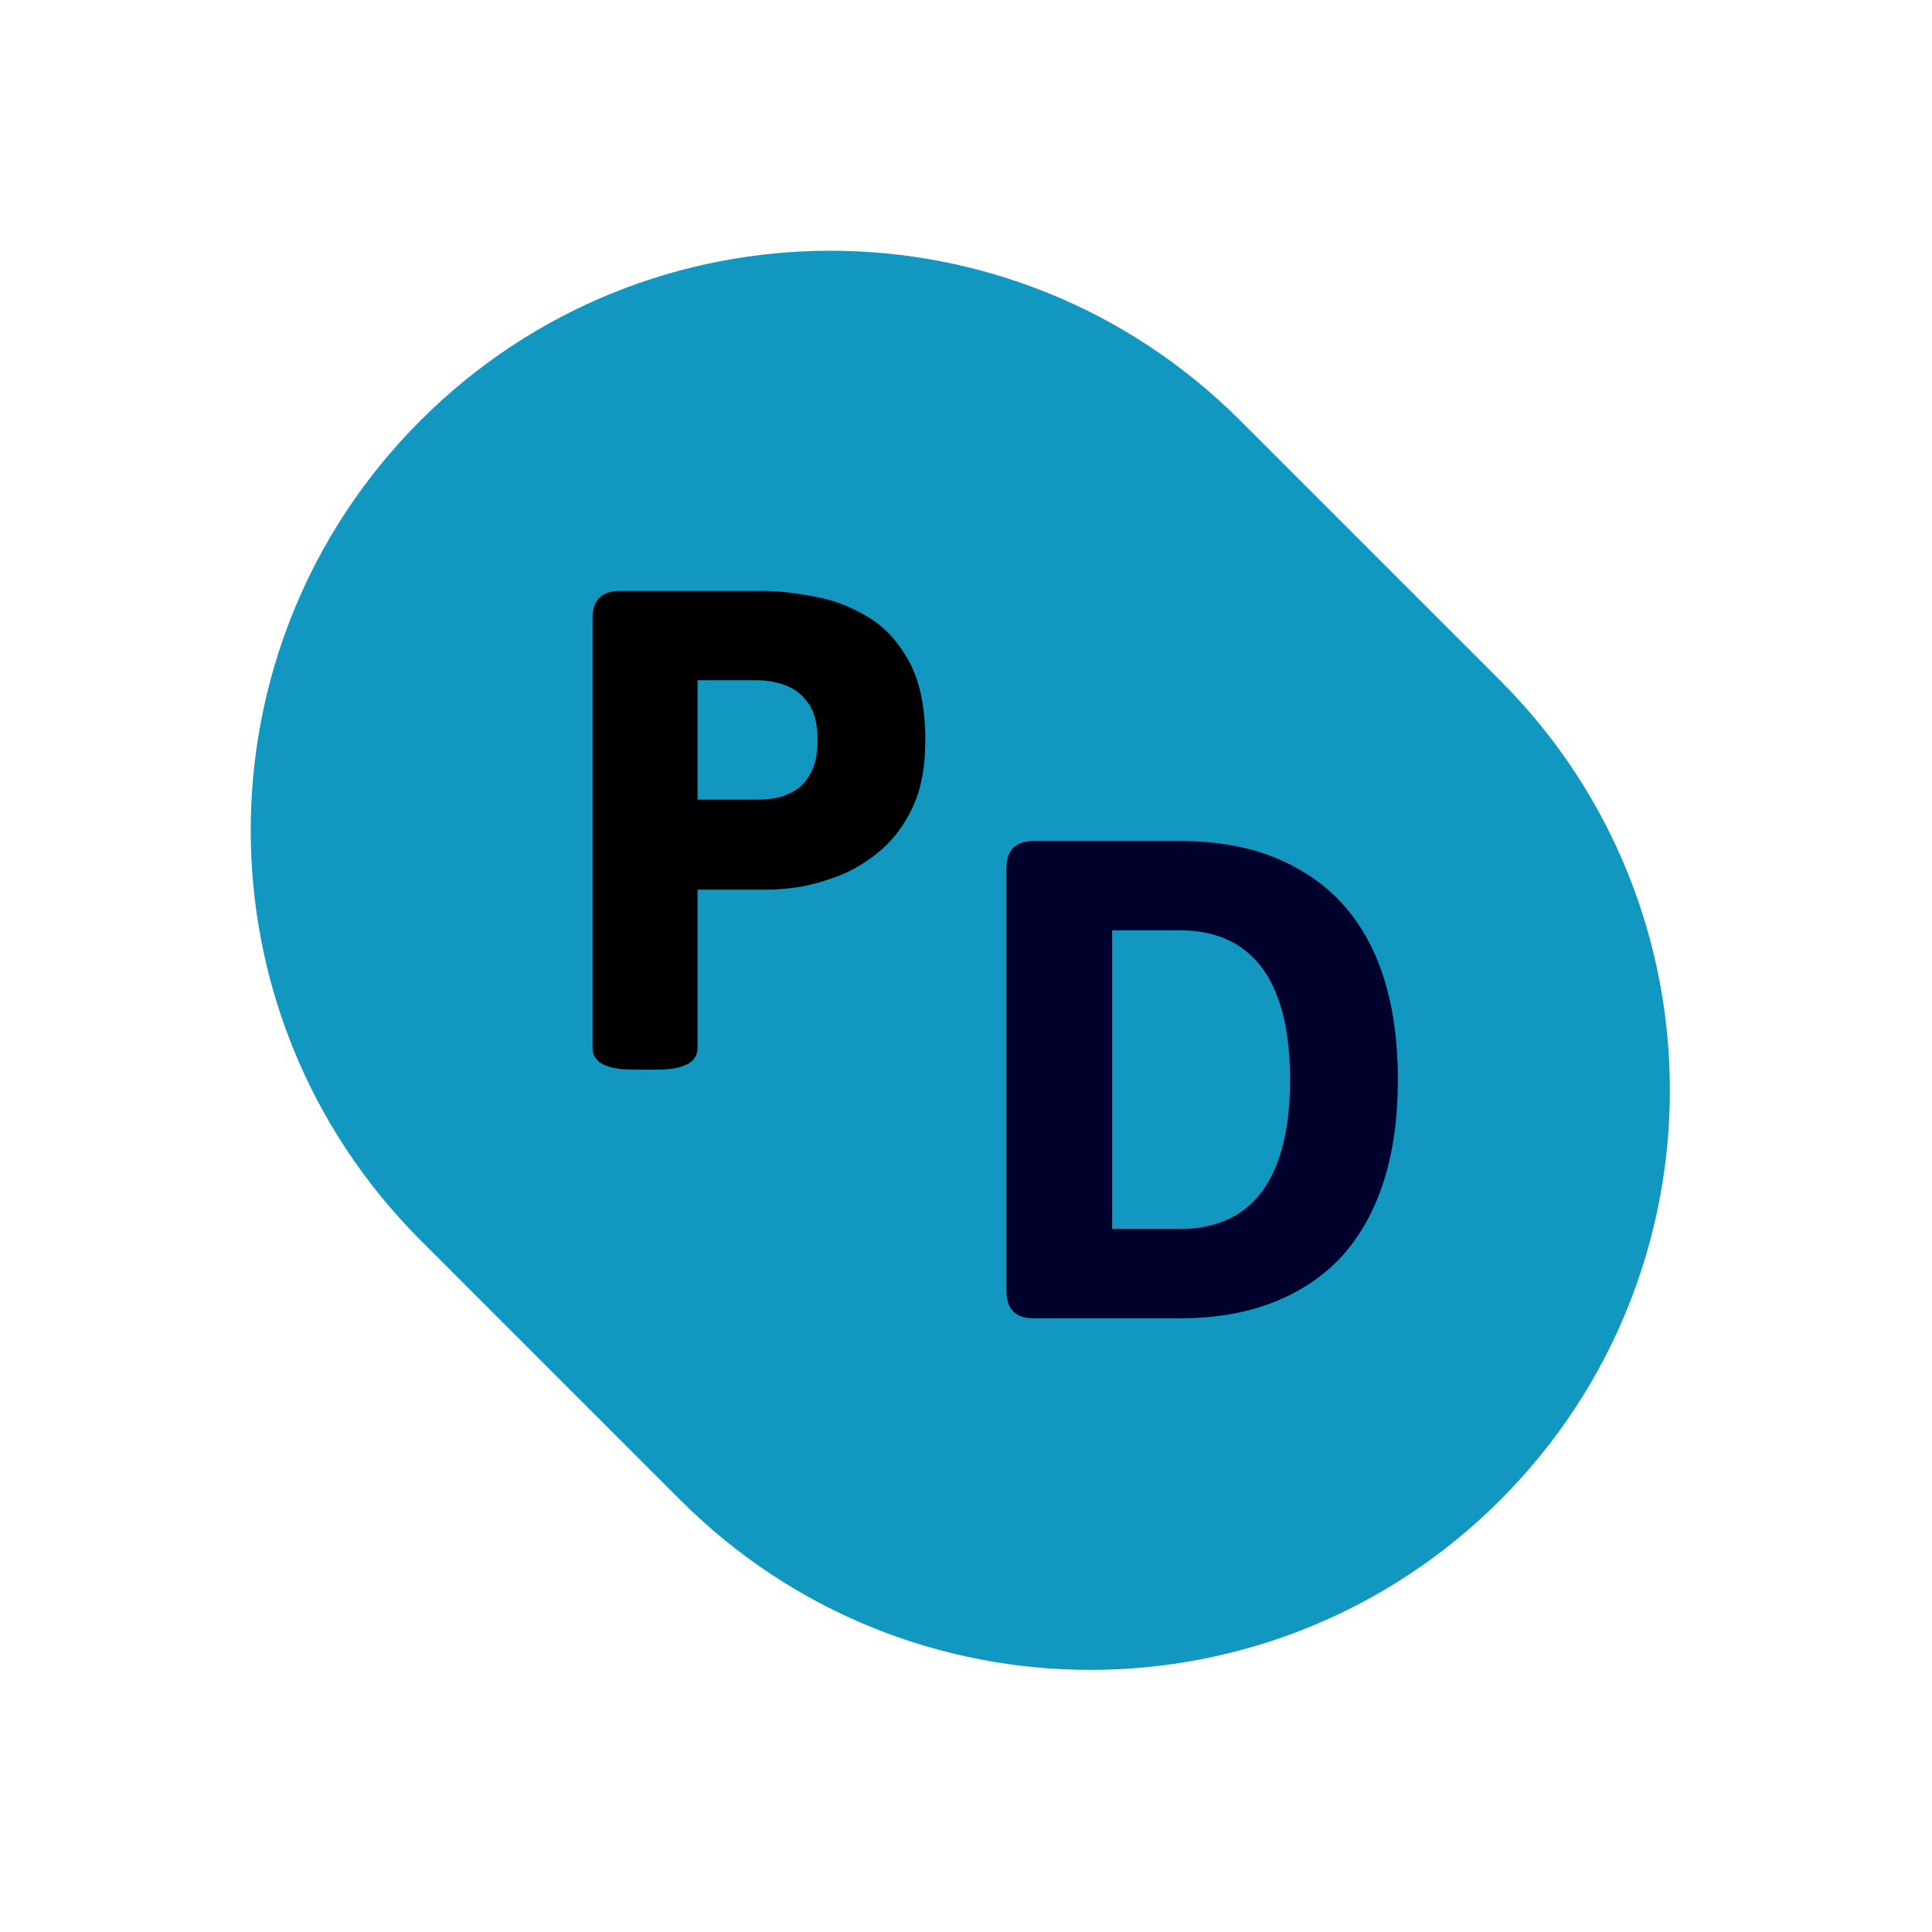
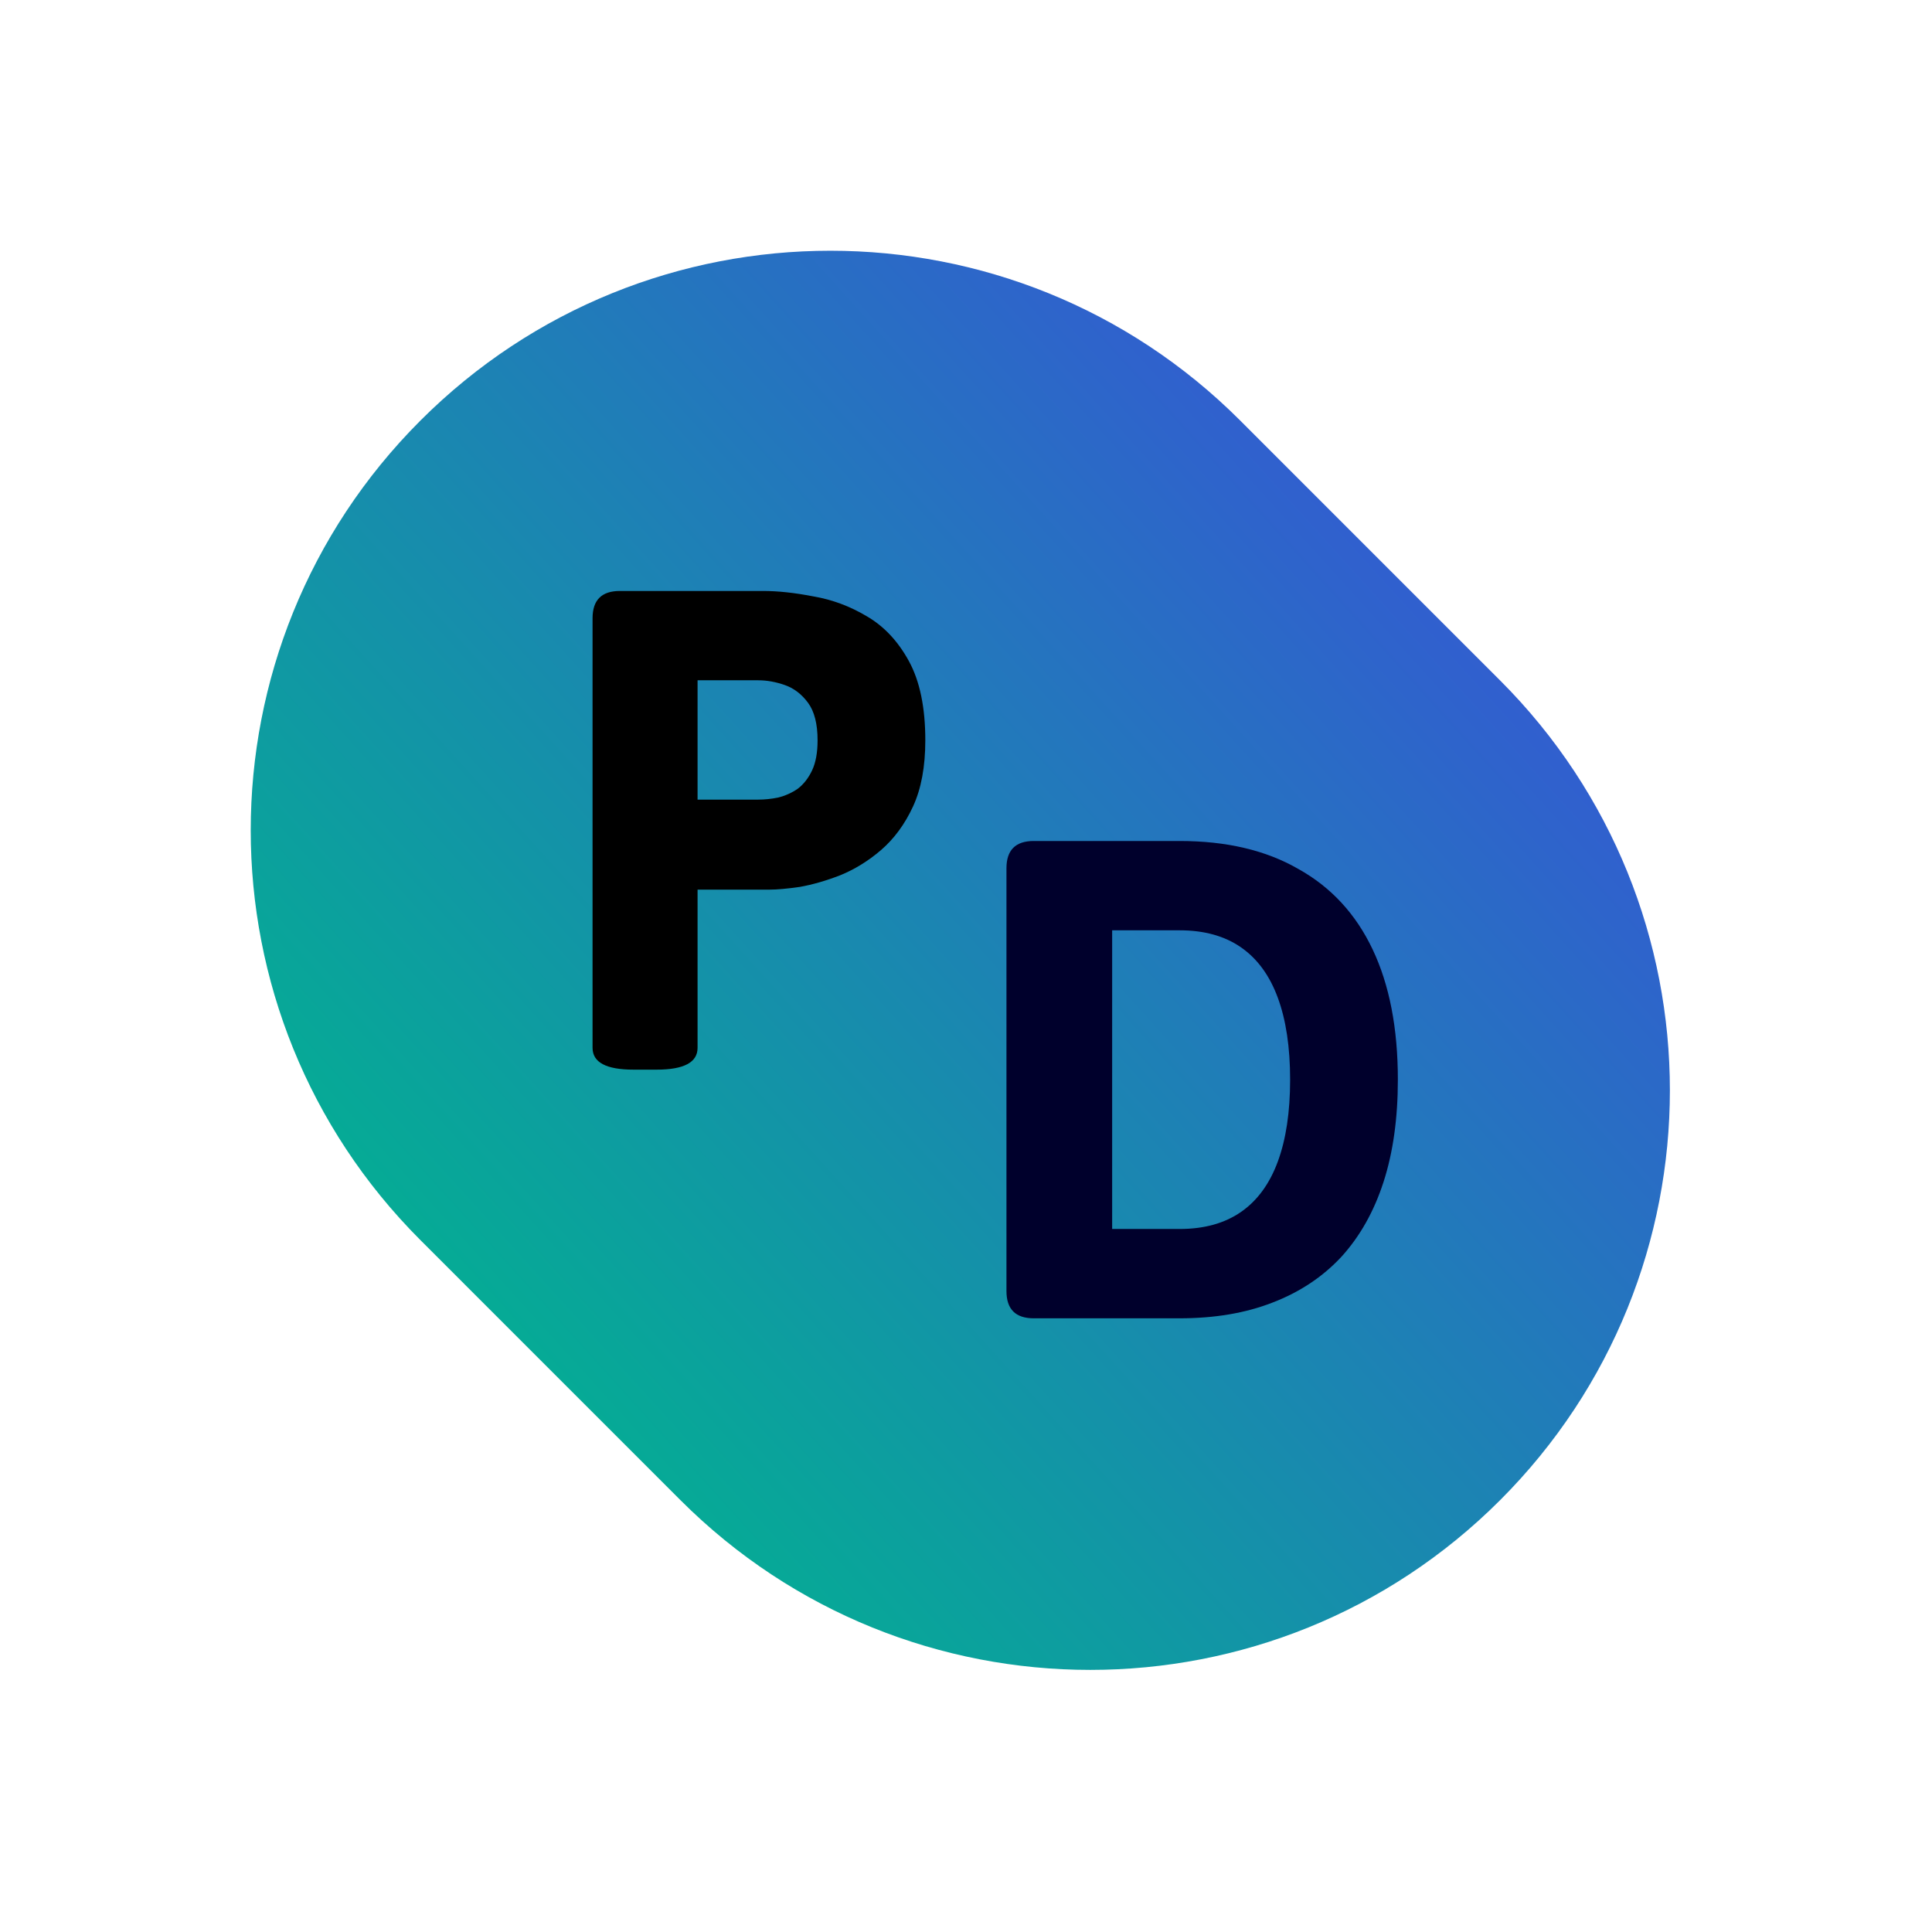
<svg xmlns="http://www.w3.org/2000/svg" width="85" height="85" viewBox="0 0 85 85" fill="none">
-   <rect x="36.531" y="0.469" width="67.175" height="51" rx="25.5" transform="rotate(45 36.5312 0.468781)" fill="#1297C0" />
+   <rect x="36.531" y="0.469" width="67.175" height="51" rx="25.5" transform="rotate(45 36.5312 0.468781)" fill="url(#paint0_linear_1_11)" />
  <path d="M27.87 47.06C26.67 47.06 26.07 46.74 26.07 46.1V27.2C26.07 26.4 26.47 26 27.27 26H33.57C34.23 26 34.97 26.08 35.79 26.24C36.61 26.38 37.39 26.67 38.13 27.11C38.89 27.55 39.51 28.21 39.99 29.09C40.47 29.97 40.71 31.13 40.71 32.57C40.71 33.73 40.53 34.7 40.17 35.48C39.81 36.26 39.34 36.9 38.76 37.4C38.2 37.88 37.6 38.25 36.96 38.51C36.34 38.75 35.75 38.92 35.19 39.02C34.63 39.1 34.19 39.14 33.87 39.14H30.69V46.1C30.69 46.74 30.09 47.06 28.89 47.06H27.87ZM30.69 35.18H33.36C33.64 35.18 33.93 35.15 34.23 35.09C34.55 35.01 34.84 34.88 35.1 34.7C35.36 34.5 35.57 34.23 35.73 33.89C35.89 33.55 35.97 33.11 35.97 32.57C35.97 31.85 35.83 31.3 35.55 30.92C35.27 30.54 34.93 30.28 34.53 30.14C34.13 30 33.74 29.93 33.36 29.93H30.69V35.18Z" fill="black" />
  <path d="M45.48 58C44.68 58 44.28 57.6 44.28 56.8V38.2C44.28 37.4 44.68 37 45.48 37H51.9C53.96 37 55.7 37.41 57.12 38.23C58.56 39.03 59.65 40.21 60.39 41.77C61.13 43.33 61.5 45.24 61.5 47.5C61.5 49.2 61.29 50.7 60.87 52C60.45 53.3 59.83 54.4 59.01 55.3C58.19 56.18 57.18 56.85 55.98 57.31C54.8 57.77 53.44 58 51.9 58H45.48ZM48.93 54.07H51.9C52.98 54.07 53.88 53.82 54.6 53.32C55.32 52.82 55.86 52.08 56.22 51.1C56.58 50.12 56.76 48.92 56.76 47.5C56.76 46.08 56.58 44.88 56.22 43.9C55.86 42.92 55.32 42.18 54.6 41.68C53.88 41.18 52.98 40.93 51.9 40.93H48.93V54.07Z" fill="#00002C" />
+   <defs>
+     <linearGradient id="paint0_linear_1_11" x1="72.947" y1="-4.79" x2="70.119" y2="51.469" gradientUnits="userSpaceOnUse">
+       <stop stop-color="#3558D4" />
+       <stop offset="1" stop-color="#06AA96" />
+     </linearGradient>
+   </defs>
</svg>
